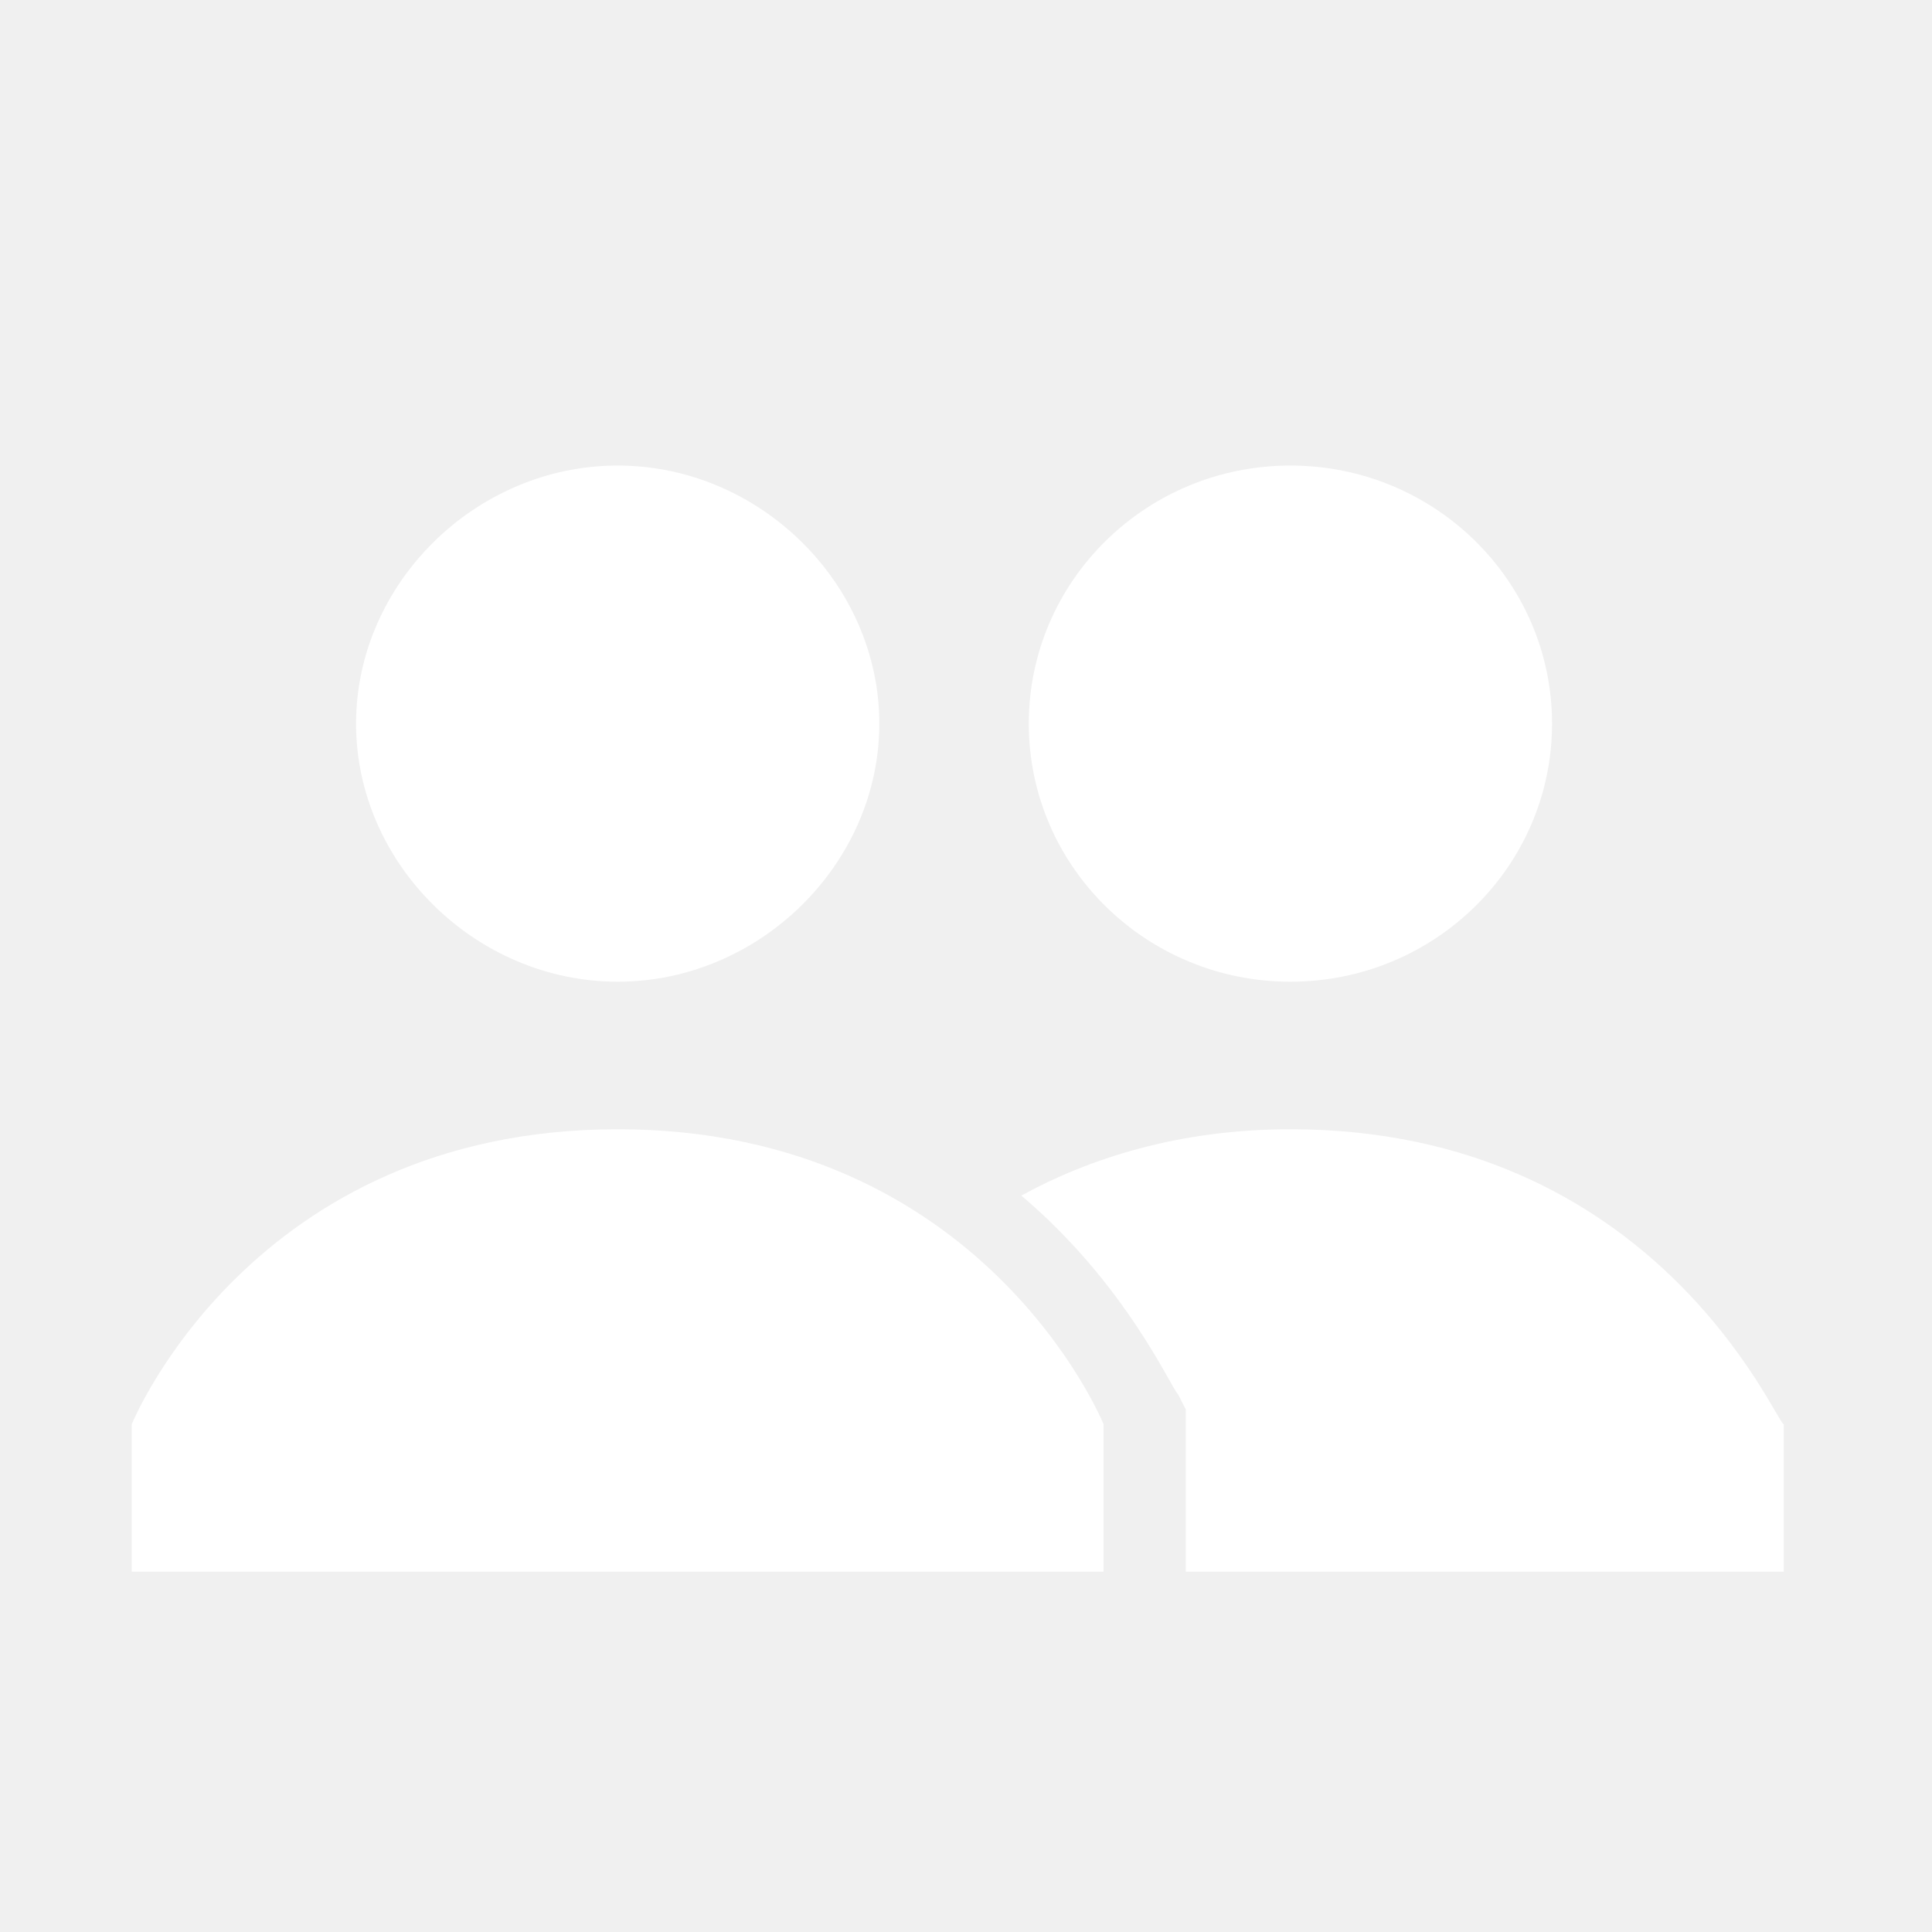
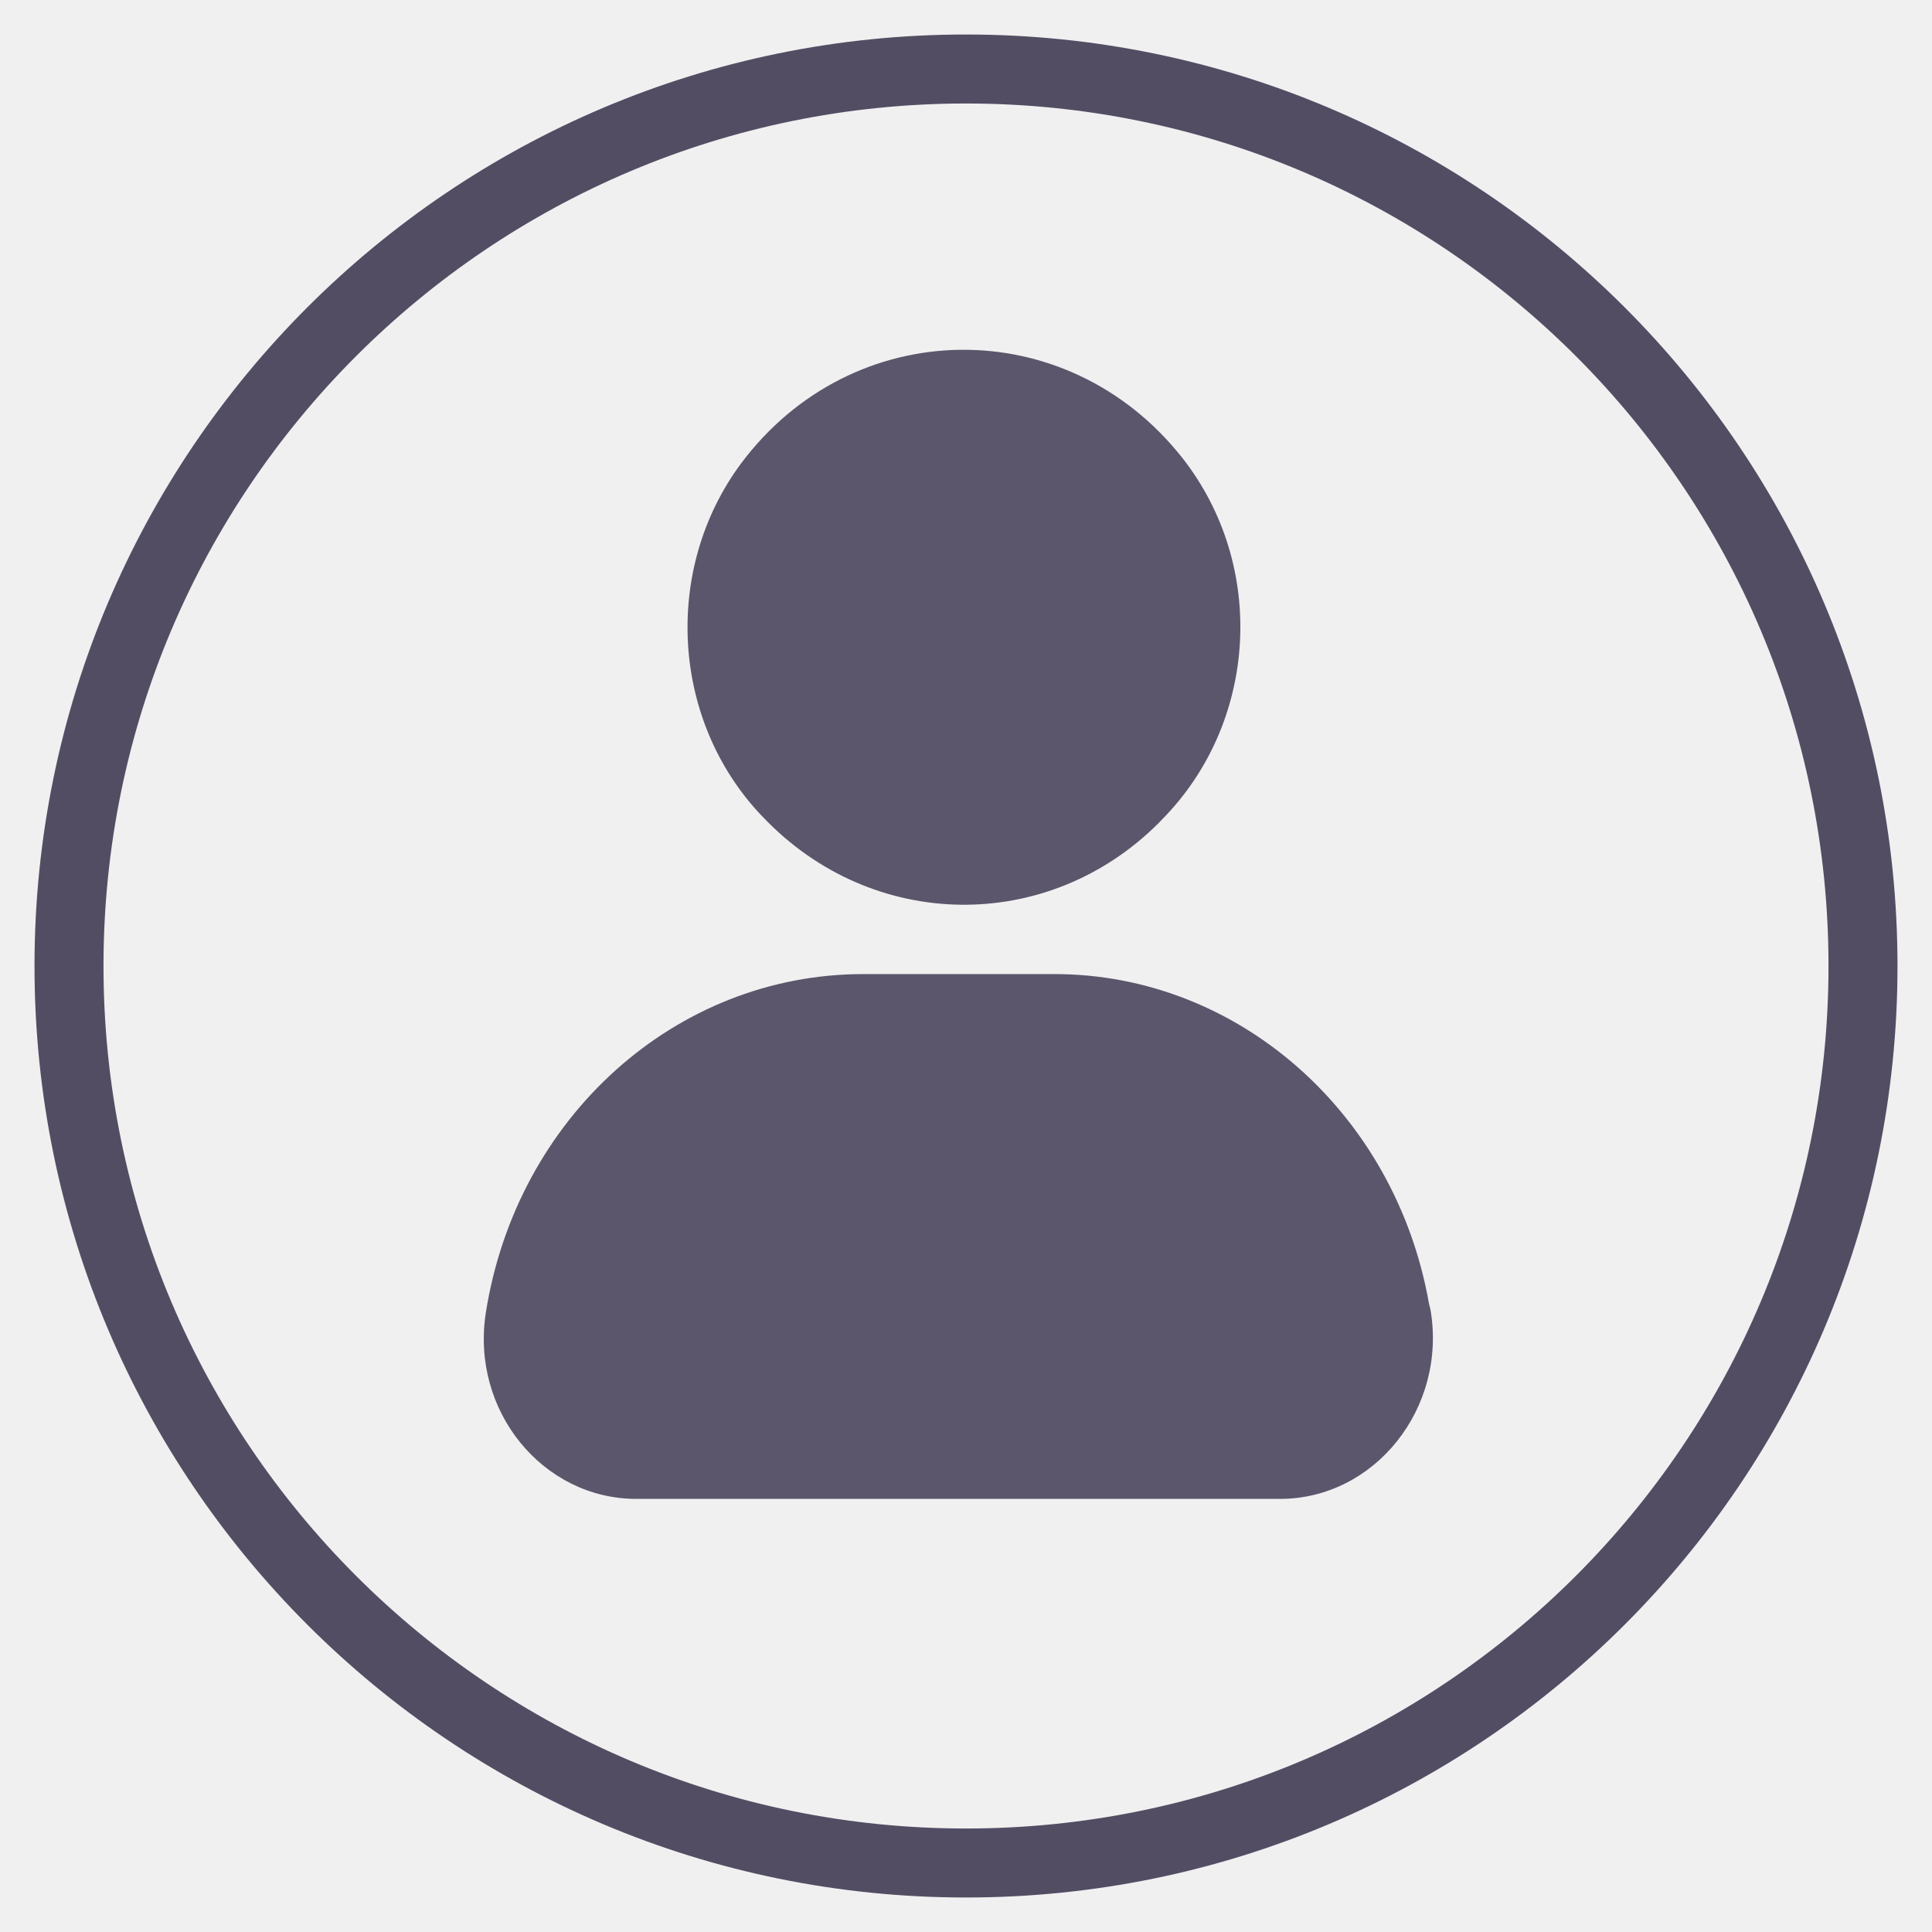
- <svg xmlns="http://www.w3.org/2000/svg" width="30px" height="30px" viewBox="0 0 30 30" version="1.1">
+ <svg xmlns="http://www.w3.org/2000/svg" width="28px" height="28px" viewBox="0 0 28 28" version="1.1">
  <defs />
  <g id="Page-1" stroke="none" stroke-width="1" fill="none" fill-rule="evenodd">
-     <g id="acc_users" fill="#FFFFFF">
-       <g id="Page-1" transform="translate(2, 7)">
-         <path d="M18.037,10.535 C16.296,10.535 14.904,10.993 13.859,11.565 C15.484,12.939 16.18,14.543 16.296,14.657 L16.413,14.886 L16.413,17.405 L25.698,17.405 L25.698,15.115 C25.582,15.115 23.725,10.535 18.037,10.535 L18.037,10.535 Z" id="Fill-1" />
-         <path d="M22.1,4.237 C22.1,6.45 20.281,8.244 18.037,8.244 C15.794,8.244 13.975,6.45 13.975,4.237 C13.975,2.024 15.794,0.229 18.037,0.229 C20.281,0.229 22.1,2.024 22.1,4.237" id="Fill-2" />
-         <path d="M3.529,4.237 C3.529,2.061 5.386,0.229 7.591,0.229 C9.796,0.229 11.654,2.061 11.654,4.237 C11.654,6.412 9.796,8.244 7.591,8.244 C5.386,8.244 3.529,6.412 3.529,4.237 L3.529,4.237 Z M7.591,10.535 C1.904,10.535 0.046,15.115 0.046,15.115 L0.046,17.405 L15.136,17.405 L15.136,15.115 C15.136,15.115 13.279,10.535 7.591,10.535 L7.591,10.535 Z" id="Fill-3" />
+     <g id="admin_user_management">
+       <circle id="Oval-7" stroke="#534D64" cx="14" cy="14" r="13" />
+       <g id="Page-1" transform="translate(7, 5)" fill="#5C566C">
+         <path d="M13.711,13.898 C13.226,11.135 10.945,9.117 8.279,9.117 L5.513,9.117 C2.787,9.117 0.485,11.199 0.041,14.025 C-0.181,15.448 0.869,16.723 2.222,16.723 L11.551,16.723 C12.924,16.723 13.974,15.406 13.732,13.982 L13.711,13.898 Z" id="Fill-1" />
+         <path d="M4.058,6.842 C5.634,8.5 8.178,8.542 9.793,6.927 L9.833,6.885 C11.227,5.483 11.368,3.208 10.136,1.637 C8.46,-0.488 5.351,-0.446 3.736,1.722 C2.605,3.252 2.726,5.441 4.038,6.822 L4.058,6.842 Z" id="Fill-2" />
      </g>
    </g>
  </g>
</svg>
